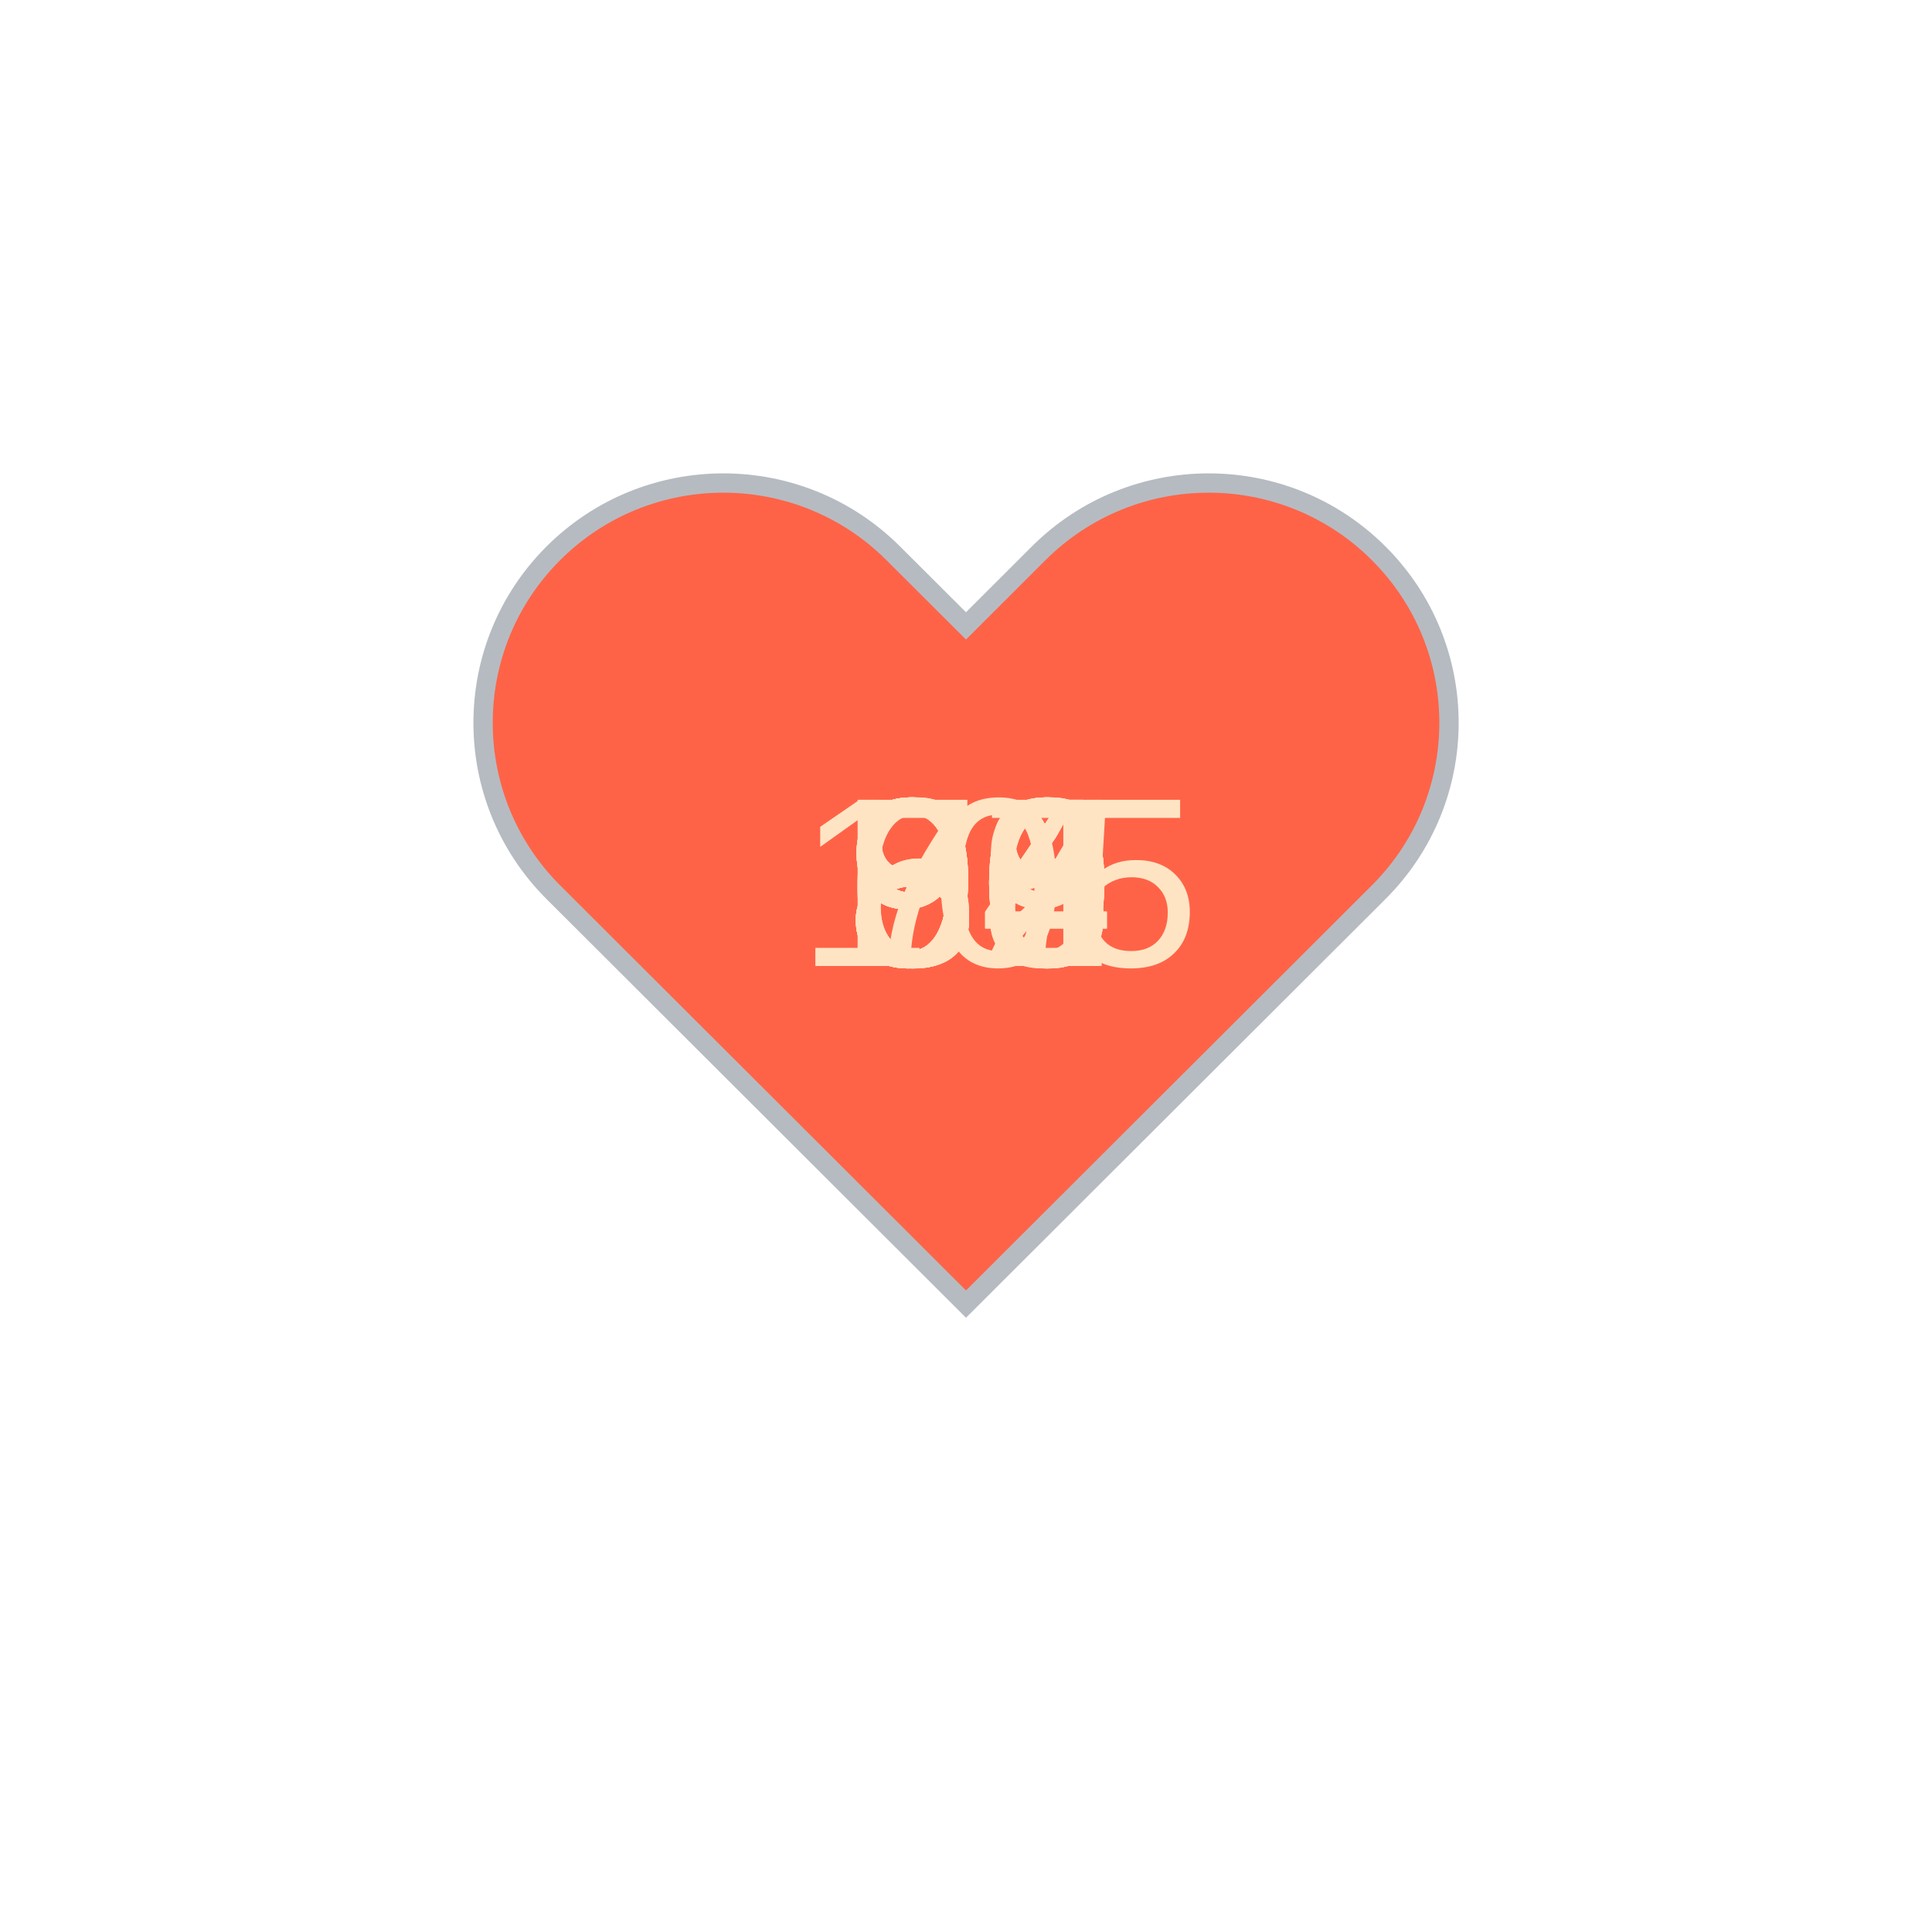
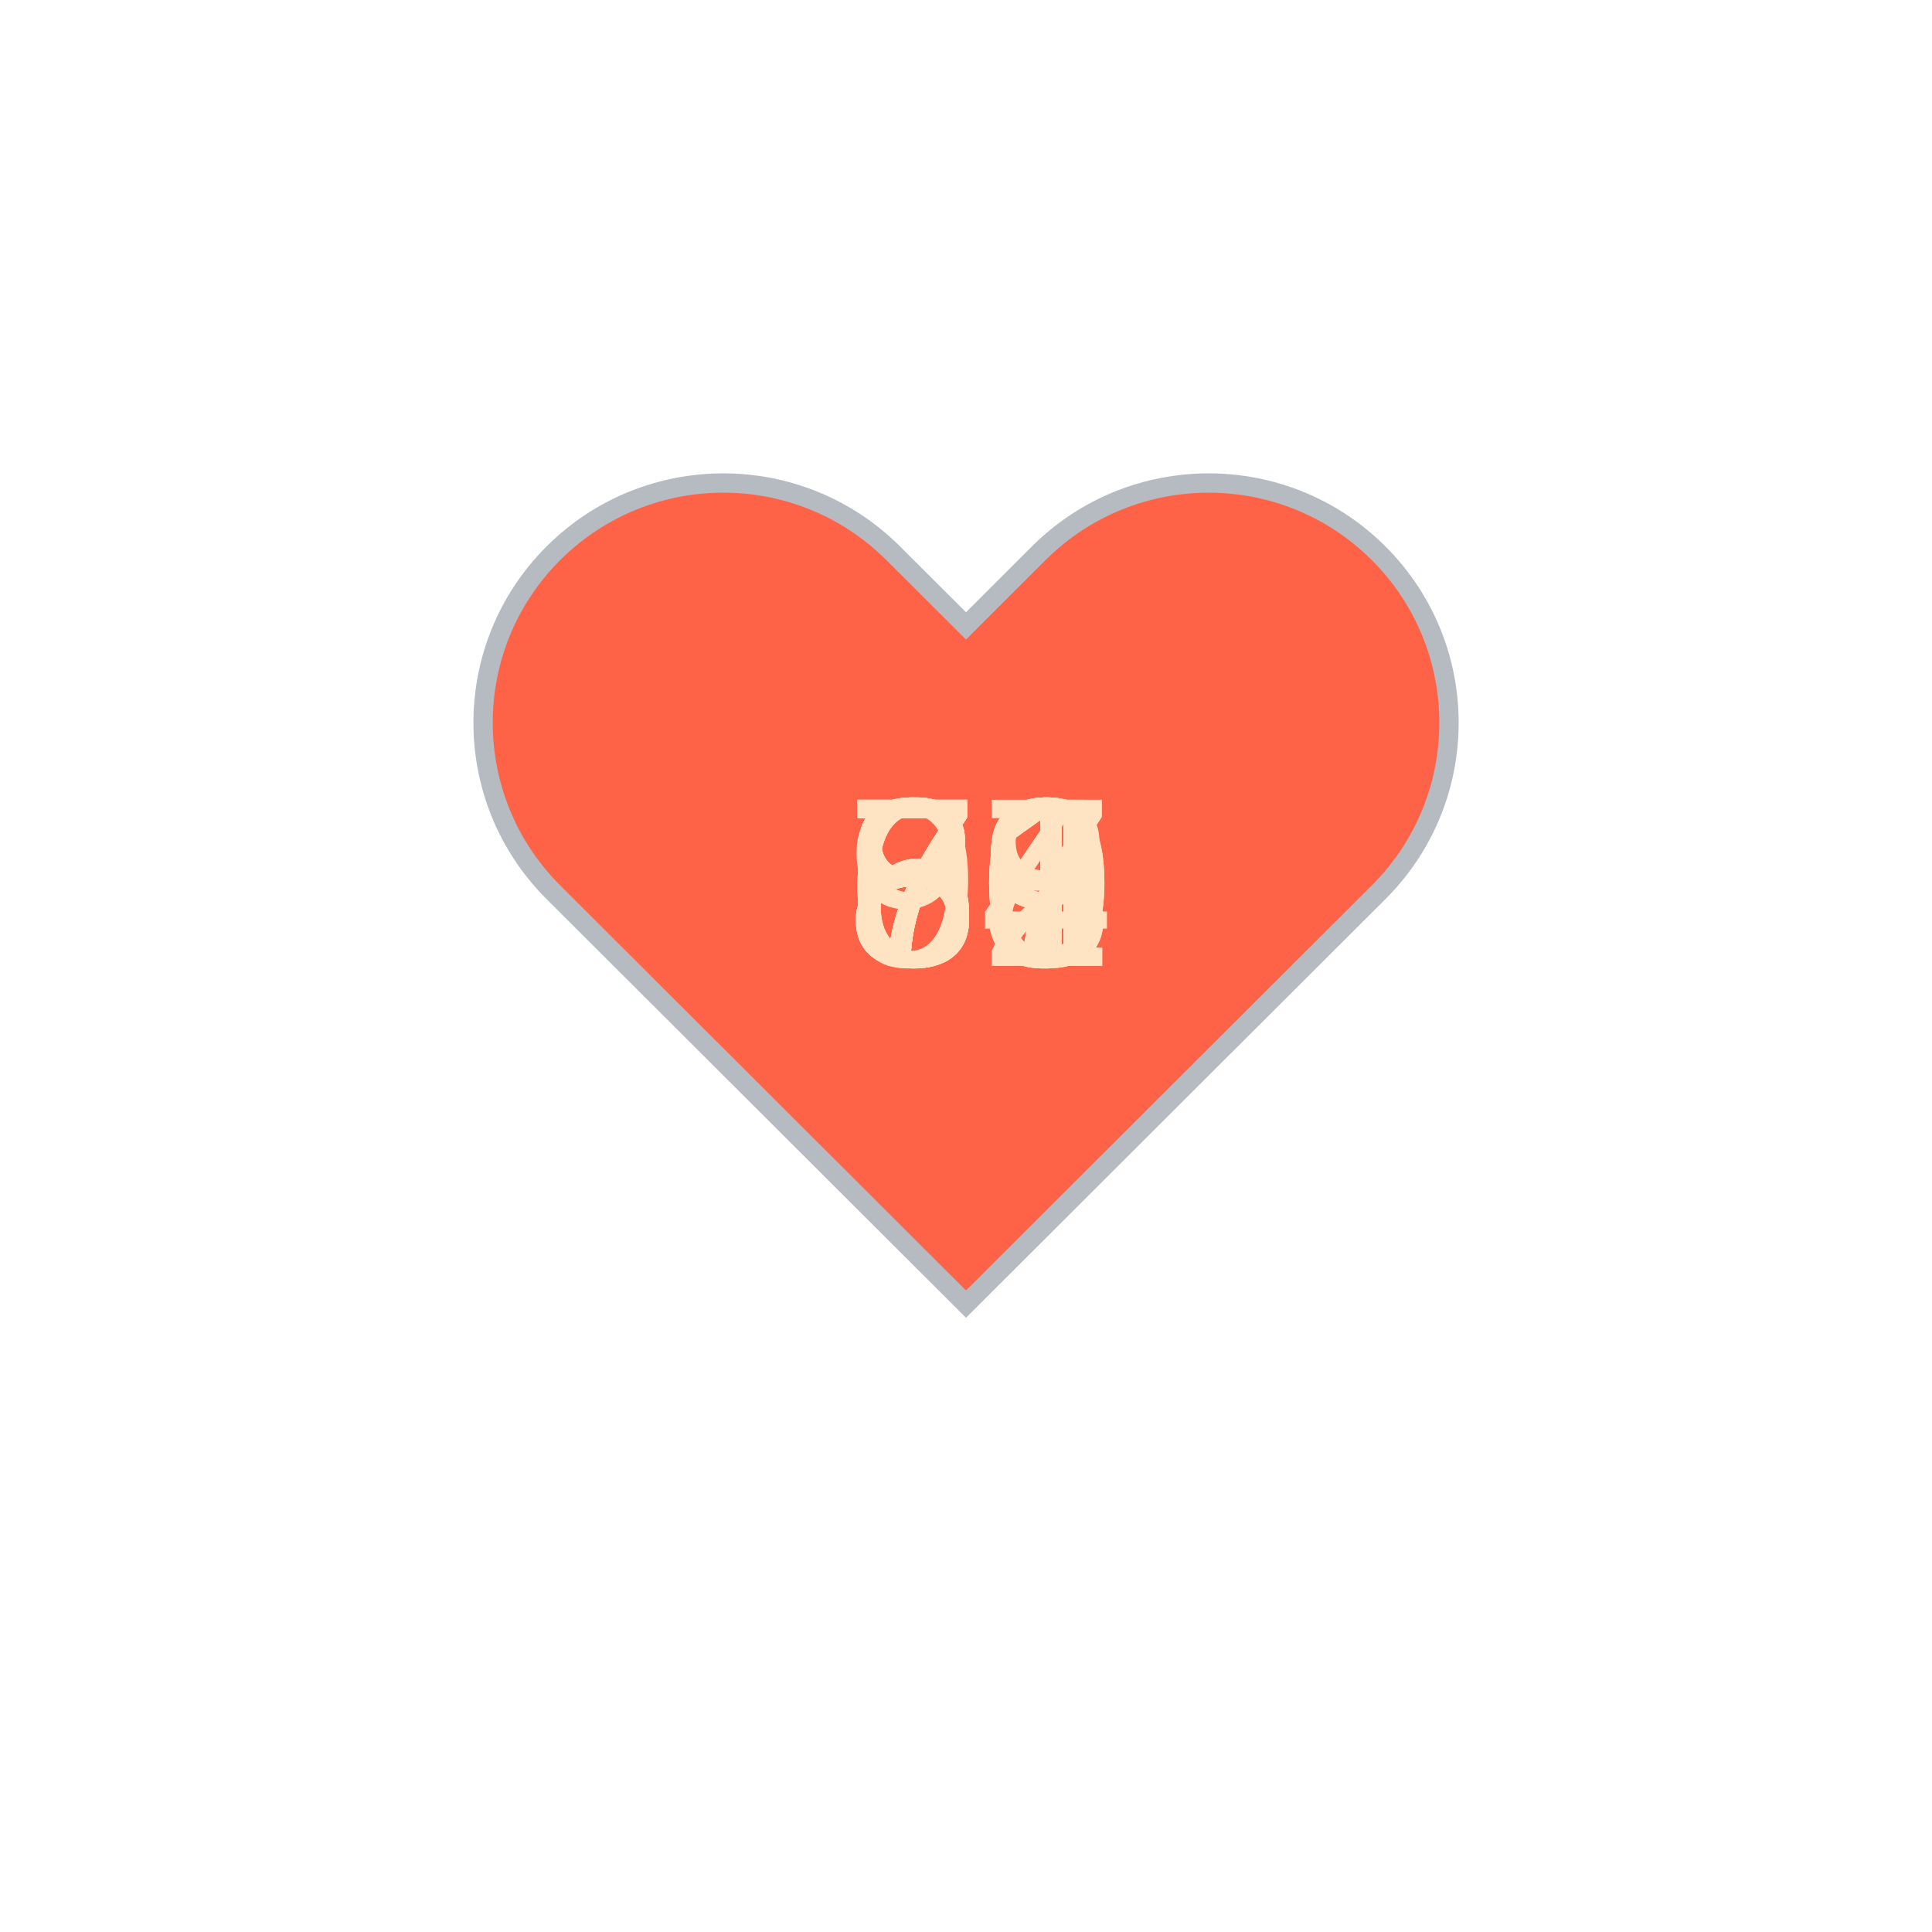
<svg xmlns="http://www.w3.org/2000/svg" baseProfile="full" height="150" version="1.1" viewBox="0,0,200,200" width="150">
  <defs />
  <g transform="translate(100 100)">
    <path d="M92.71,7.27L92.71,7.27c-9.71-9.69-25.46-9.69-35.18,0L50,14.79l-7.54-7.52C32.75-2.42,17-2.42,7.29,7.27v0 c-9.71,9.69-9.71,25.41,0,35.1L50,85l42.71-42.63C102.43,32.68,102.43,16.96,92.71,7.27z" fill="tomato" stroke="#B6BBC1" stroke-width="2" transform="translate(-50 -50)" />
    <animateTransform additive="sum" attributeName="transform" dur="1.2s" repeatCount="indefinite" type="scale" values="1; 1.5; 1.25; 1.5; 1.5; 1;" />
-     <text fill="bisque" style="font-size:25px; font-family:Arial" transform="translate(-17.5 0)">105<animate attributeName="visibility" dur="18.0s" keyTimes="0;0.07;0.13;0.2;0.27;0.33;0.4;0.47;0.53;0.6;0.67;0.73;0.8;0.87;0.93;1.0" repeatCount="indefinite" values="visible;hidden;hidden;hidden;hidden;hidden;hidden;hidden;hidden;hidden;hidden;hidden;hidden;hidden;hidden;hidden" />
+     <text fill="bisque" style="font-size:25px; font-family:Arial" transform="translate(-12.5 0)">69<animate attributeName="visibility" dur="18.0s" keyTimes="0;0.07;0.13;0.2;0.27;0.33;0.4;0.47;0.53;0.6;0.67;0.73;0.8;0.87;0.93;1.0" repeatCount="indefinite" values="visible;hidden;hidden;hidden;hidden;hidden;hidden;hidden;hidden;hidden;hidden;hidden;hidden;hidden;hidden;hidden" />
    </text>
-     <text fill="bisque" style="font-size:25px; font-family:Arial" transform="translate(-12.5 0)">94<animate attributeName="visibility" dur="18.0s" keyTimes="0;0.07;0.13;0.2;0.27;0.33;0.4;0.47;0.53;0.6;0.67;0.73;0.8;0.87;0.93;1.0" repeatCount="indefinite" values="hidden;visible;hidden;hidden;hidden;hidden;hidden;hidden;hidden;hidden;hidden;hidden;hidden;hidden;hidden;hidden" />
+     <text fill="bisque" style="font-size:25px; font-family:Arial" transform="translate(-12.5 0)">72<animate attributeName="visibility" dur="18.0s" keyTimes="0;0.07;0.13;0.2;0.27;0.33;0.4;0.47;0.53;0.6;0.67;0.73;0.8;0.87;0.93;1.0" repeatCount="indefinite" values="hidden;visible;hidden;hidden;hidden;hidden;hidden;hidden;hidden;hidden;hidden;hidden;hidden;hidden;hidden;hidden" />
    </text>
-     <text fill="bisque" style="font-size:25px; font-family:Arial" transform="translate(-12.5 0)">98<animate attributeName="visibility" dur="18.0s" keyTimes="0;0.07;0.13;0.2;0.27;0.33;0.4;0.47;0.53;0.6;0.67;0.73;0.8;0.87;0.93;1.0" repeatCount="indefinite" values="hidden;hidden;visible;hidden;hidden;hidden;hidden;hidden;hidden;hidden;hidden;hidden;hidden;hidden;hidden;hidden" />
+     <text fill="bisque" style="font-size:25px; font-family:Arial" transform="translate(-12.5 0)">71<animate attributeName="visibility" dur="18.0s" keyTimes="0;0.07;0.13;0.2;0.27;0.33;0.4;0.47;0.53;0.6;0.67;0.73;0.8;0.87;0.93;1.0" repeatCount="indefinite" values="hidden;hidden;visible;hidden;hidden;hidden;hidden;hidden;hidden;hidden;hidden;hidden;hidden;hidden;hidden;hidden" />
    </text>
-     <text fill="bisque" style="font-size:25px; font-family:Arial" transform="translate(-12.5 0)">99<animate attributeName="visibility" dur="18.0s" keyTimes="0;0.07;0.13;0.2;0.27;0.33;0.4;0.47;0.53;0.6;0.67;0.73;0.8;0.87;0.93;1.0" repeatCount="indefinite" values="hidden;hidden;hidden;visible;hidden;hidden;hidden;hidden;hidden;hidden;hidden;hidden;hidden;hidden;hidden;hidden" />
+     <text fill="bisque" style="font-size:25px; font-family:Arial" transform="translate(-12.5 0)">69<animate attributeName="visibility" dur="18.0s" keyTimes="0;0.07;0.13;0.2;0.27;0.33;0.4;0.47;0.53;0.6;0.67;0.73;0.8;0.87;0.93;1.0" repeatCount="indefinite" values="hidden;hidden;hidden;visible;hidden;hidden;hidden;hidden;hidden;hidden;hidden;hidden;hidden;hidden;hidden;hidden" />
    </text>
-     <text fill="bisque" style="font-size:25px; font-family:Arial" transform="translate(-12.5 0)">76<animate attributeName="visibility" dur="18.0s" keyTimes="0;0.07;0.13;0.2;0.27;0.33;0.4;0.47;0.53;0.6;0.67;0.73;0.8;0.87;0.93;1.0" repeatCount="indefinite" values="hidden;hidden;hidden;hidden;visible;hidden;hidden;hidden;hidden;hidden;hidden;hidden;hidden;hidden;hidden;hidden" />
+     <text fill="bisque" style="font-size:25px; font-family:Arial" transform="translate(-12.5 0)">70<animate attributeName="visibility" dur="18.0s" keyTimes="0;0.07;0.13;0.2;0.27;0.33;0.4;0.47;0.53;0.6;0.67;0.73;0.8;0.87;0.93;1.0" repeatCount="indefinite" values="hidden;hidden;hidden;hidden;visible;hidden;hidden;hidden;hidden;hidden;hidden;hidden;hidden;hidden;hidden;hidden" />
    </text>
-     <text fill="bisque" style="font-size:25px; font-family:Arial" transform="translate(-12.5 0)">67<animate attributeName="visibility" dur="18.0s" keyTimes="0;0.07;0.13;0.2;0.27;0.33;0.4;0.47;0.53;0.6;0.67;0.73;0.8;0.87;0.93;1.0" repeatCount="indefinite" values="hidden;hidden;hidden;hidden;hidden;visible;hidden;hidden;hidden;hidden;hidden;hidden;hidden;hidden;hidden;hidden" />
+     <text fill="bisque" style="font-size:25px; font-family:Arial" transform="translate(-12.5 0)">73<animate attributeName="visibility" dur="18.0s" keyTimes="0;0.07;0.13;0.2;0.27;0.33;0.4;0.47;0.53;0.6;0.67;0.73;0.8;0.87;0.93;1.0" repeatCount="indefinite" values="hidden;hidden;hidden;hidden;hidden;visible;hidden;hidden;hidden;hidden;hidden;hidden;hidden;hidden;hidden;hidden" />
    </text>
-     <text fill="bisque" style="font-size:25px; font-family:Arial" transform="translate(-12.5 0)">90<animate attributeName="visibility" dur="18.0s" keyTimes="0;0.07;0.13;0.2;0.27;0.33;0.4;0.47;0.53;0.6;0.67;0.73;0.8;0.87;0.93;1.0" repeatCount="indefinite" values="hidden;hidden;hidden;hidden;hidden;hidden;visible;hidden;hidden;hidden;hidden;hidden;hidden;hidden;hidden;hidden" />
+     <text fill="bisque" style="font-size:25px; font-family:Arial" transform="translate(-12.5 0)">74<animate attributeName="visibility" dur="18.0s" keyTimes="0;0.07;0.13;0.2;0.27;0.33;0.4;0.47;0.53;0.6;0.67;0.73;0.8;0.87;0.93;1.0" repeatCount="indefinite" values="hidden;hidden;hidden;hidden;hidden;hidden;visible;hidden;hidden;hidden;hidden;hidden;hidden;hidden;hidden;hidden" />
    </text>
-     <text fill="bisque" style="font-size:25px; font-family:Arial" transform="translate(-12.5 0)">90<animate attributeName="visibility" dur="18.0s" keyTimes="0;0.07;0.13;0.2;0.27;0.33;0.4;0.47;0.53;0.6;0.67;0.73;0.8;0.87;0.93;1.0" repeatCount="indefinite" values="hidden;hidden;hidden;hidden;hidden;hidden;hidden;visible;hidden;hidden;hidden;hidden;hidden;hidden;hidden;hidden" />
+     <text fill="bisque" style="font-size:25px; font-family:Arial" transform="translate(-12.5 0)">77<animate attributeName="visibility" dur="18.0s" keyTimes="0;0.07;0.13;0.2;0.27;0.33;0.4;0.47;0.53;0.6;0.67;0.73;0.8;0.87;0.93;1.0" repeatCount="indefinite" values="hidden;hidden;hidden;hidden;hidden;hidden;hidden;visible;hidden;hidden;hidden;hidden;hidden;hidden;hidden;hidden" />
    </text>
-     <text fill="bisque" style="font-size:25px; font-family:Arial" transform="translate(-12.5 0)">64<animate attributeName="visibility" dur="18.0s" keyTimes="0;0.07;0.13;0.2;0.27;0.33;0.4;0.47;0.53;0.6;0.67;0.73;0.8;0.87;0.93;1.0" repeatCount="indefinite" values="hidden;hidden;hidden;hidden;hidden;hidden;hidden;hidden;visible;hidden;hidden;hidden;hidden;hidden;hidden;hidden" />
+     <text fill="bisque" style="font-size:25px; font-family:Arial" transform="translate(-12.5 0)">68<animate attributeName="visibility" dur="18.0s" keyTimes="0;0.07;0.13;0.2;0.27;0.33;0.4;0.47;0.53;0.6;0.67;0.73;0.8;0.87;0.93;1.0" repeatCount="indefinite" values="hidden;hidden;hidden;hidden;hidden;hidden;hidden;hidden;visible;hidden;hidden;hidden;hidden;hidden;hidden;hidden" />
    </text>
-     <text fill="bisque" style="font-size:25px; font-family:Arial" transform="translate(-12.5 0)">86<animate attributeName="visibility" dur="18.0s" keyTimes="0;0.07;0.13;0.2;0.27;0.33;0.4;0.47;0.53;0.6;0.67;0.73;0.8;0.87;0.93;1.0" repeatCount="indefinite" values="hidden;hidden;hidden;hidden;hidden;hidden;hidden;hidden;hidden;visible;hidden;hidden;hidden;hidden;hidden;hidden" />
+     <text fill="bisque" style="font-size:25px; font-family:Arial" transform="translate(-12.5 0)">71<animate attributeName="visibility" dur="18.0s" keyTimes="0;0.07;0.13;0.2;0.27;0.33;0.4;0.47;0.53;0.6;0.67;0.73;0.8;0.87;0.93;1.0" repeatCount="indefinite" values="hidden;hidden;hidden;hidden;hidden;hidden;hidden;hidden;hidden;visible;hidden;hidden;hidden;hidden;hidden;hidden" />
    </text>
-     <text fill="bisque" style="font-size:25px; font-family:Arial" transform="translate(-12.5 0)">82<animate attributeName="visibility" dur="18.0s" keyTimes="0;0.07;0.13;0.2;0.27;0.33;0.4;0.47;0.53;0.6;0.67;0.73;0.8;0.87;0.93;1.0" repeatCount="indefinite" values="hidden;hidden;hidden;hidden;hidden;hidden;hidden;hidden;hidden;hidden;visible;hidden;hidden;hidden;hidden;hidden" />
+     <text fill="bisque" style="font-size:25px; font-family:Arial" transform="translate(-12.5 0)">81<animate attributeName="visibility" dur="18.0s" keyTimes="0;0.07;0.13;0.2;0.27;0.33;0.4;0.47;0.53;0.6;0.67;0.73;0.8;0.87;0.93;1.0" repeatCount="indefinite" values="hidden;hidden;hidden;hidden;hidden;hidden;hidden;hidden;hidden;hidden;visible;hidden;hidden;hidden;hidden;hidden" />
    </text>
-     <text fill="bisque" style="font-size:25px; font-family:Arial" transform="translate(-12.5 0)">88<animate attributeName="visibility" dur="18.0s" keyTimes="0;0.07;0.13;0.2;0.27;0.33;0.4;0.47;0.53;0.6;0.67;0.73;0.8;0.87;0.93;1.0" repeatCount="indefinite" values="hidden;hidden;hidden;hidden;hidden;hidden;hidden;hidden;hidden;hidden;hidden;visible;hidden;hidden;hidden;hidden" />
+     <text fill="bisque" style="font-size:25px; font-family:Arial" transform="translate(-12.5 0)">84<animate attributeName="visibility" dur="18.0s" keyTimes="0;0.07;0.13;0.2;0.27;0.33;0.4;0.47;0.53;0.6;0.67;0.73;0.8;0.87;0.93;1.0" repeatCount="indefinite" values="hidden;hidden;hidden;hidden;hidden;hidden;hidden;hidden;hidden;hidden;hidden;visible;hidden;hidden;hidden;hidden" />
    </text>
-     <text fill="bisque" style="font-size:25px; font-family:Arial" transform="translate(-12.5 0)">84<animate attributeName="visibility" dur="18.0s" keyTimes="0;0.07;0.13;0.2;0.27;0.33;0.4;0.47;0.53;0.6;0.67;0.73;0.8;0.87;0.93;1.0" repeatCount="indefinite" values="hidden;hidden;hidden;hidden;hidden;hidden;hidden;hidden;hidden;hidden;hidden;hidden;visible;hidden;hidden;hidden" />
+     <text fill="bisque" style="font-size:25px; font-family:Arial" transform="translate(-12.5 0)">90<animate attributeName="visibility" dur="18.0s" keyTimes="0;0.07;0.13;0.2;0.27;0.33;0.4;0.47;0.53;0.6;0.67;0.73;0.8;0.87;0.93;1.0" repeatCount="indefinite" values="hidden;hidden;hidden;hidden;hidden;hidden;hidden;hidden;hidden;hidden;hidden;hidden;visible;hidden;hidden;hidden" />
    </text>
-     <text fill="bisque" style="font-size:25px; font-family:Arial" transform="translate(-12.5 0)">80<animate attributeName="visibility" dur="18.0s" keyTimes="0;0.07;0.13;0.2;0.27;0.33;0.4;0.47;0.53;0.6;0.67;0.73;0.8;0.87;0.93;1.0" repeatCount="indefinite" values="hidden;hidden;hidden;hidden;hidden;hidden;hidden;hidden;hidden;hidden;hidden;hidden;hidden;visible;hidden;hidden" />
+     <text fill="bisque" style="font-size:25px; font-family:Arial" transform="translate(-12.5 0)">87<animate attributeName="visibility" dur="18.0s" keyTimes="0;0.07;0.13;0.2;0.27;0.33;0.4;0.47;0.53;0.6;0.67;0.73;0.8;0.87;0.93;1.0" repeatCount="indefinite" values="hidden;hidden;hidden;hidden;hidden;hidden;hidden;hidden;hidden;hidden;hidden;hidden;hidden;visible;hidden;hidden" />
    </text>
-     <text fill="bisque" style="font-size:25px; font-family:Arial" transform="translate(-12.5 0)">80<animate attributeName="visibility" dur="18.0s" keyTimes="0;0.07;0.13;0.2;0.27;0.33;0.4;0.47;0.53;0.6;0.67;0.73;0.8;0.87;0.93;1.0" repeatCount="indefinite" values="hidden;hidden;hidden;hidden;hidden;hidden;hidden;hidden;hidden;hidden;hidden;hidden;hidden;hidden;visible;hidden" />
+     <text fill="bisque" style="font-size:25px; font-family:Arial" transform="translate(-12.5 0)">89<animate attributeName="visibility" dur="18.0s" keyTimes="0;0.07;0.13;0.2;0.27;0.33;0.4;0.47;0.53;0.6;0.67;0.73;0.8;0.87;0.93;1.0" repeatCount="indefinite" values="hidden;hidden;hidden;hidden;hidden;hidden;hidden;hidden;hidden;hidden;hidden;hidden;hidden;hidden;visible;hidden" />
    </text>
  </g>
</svg>
